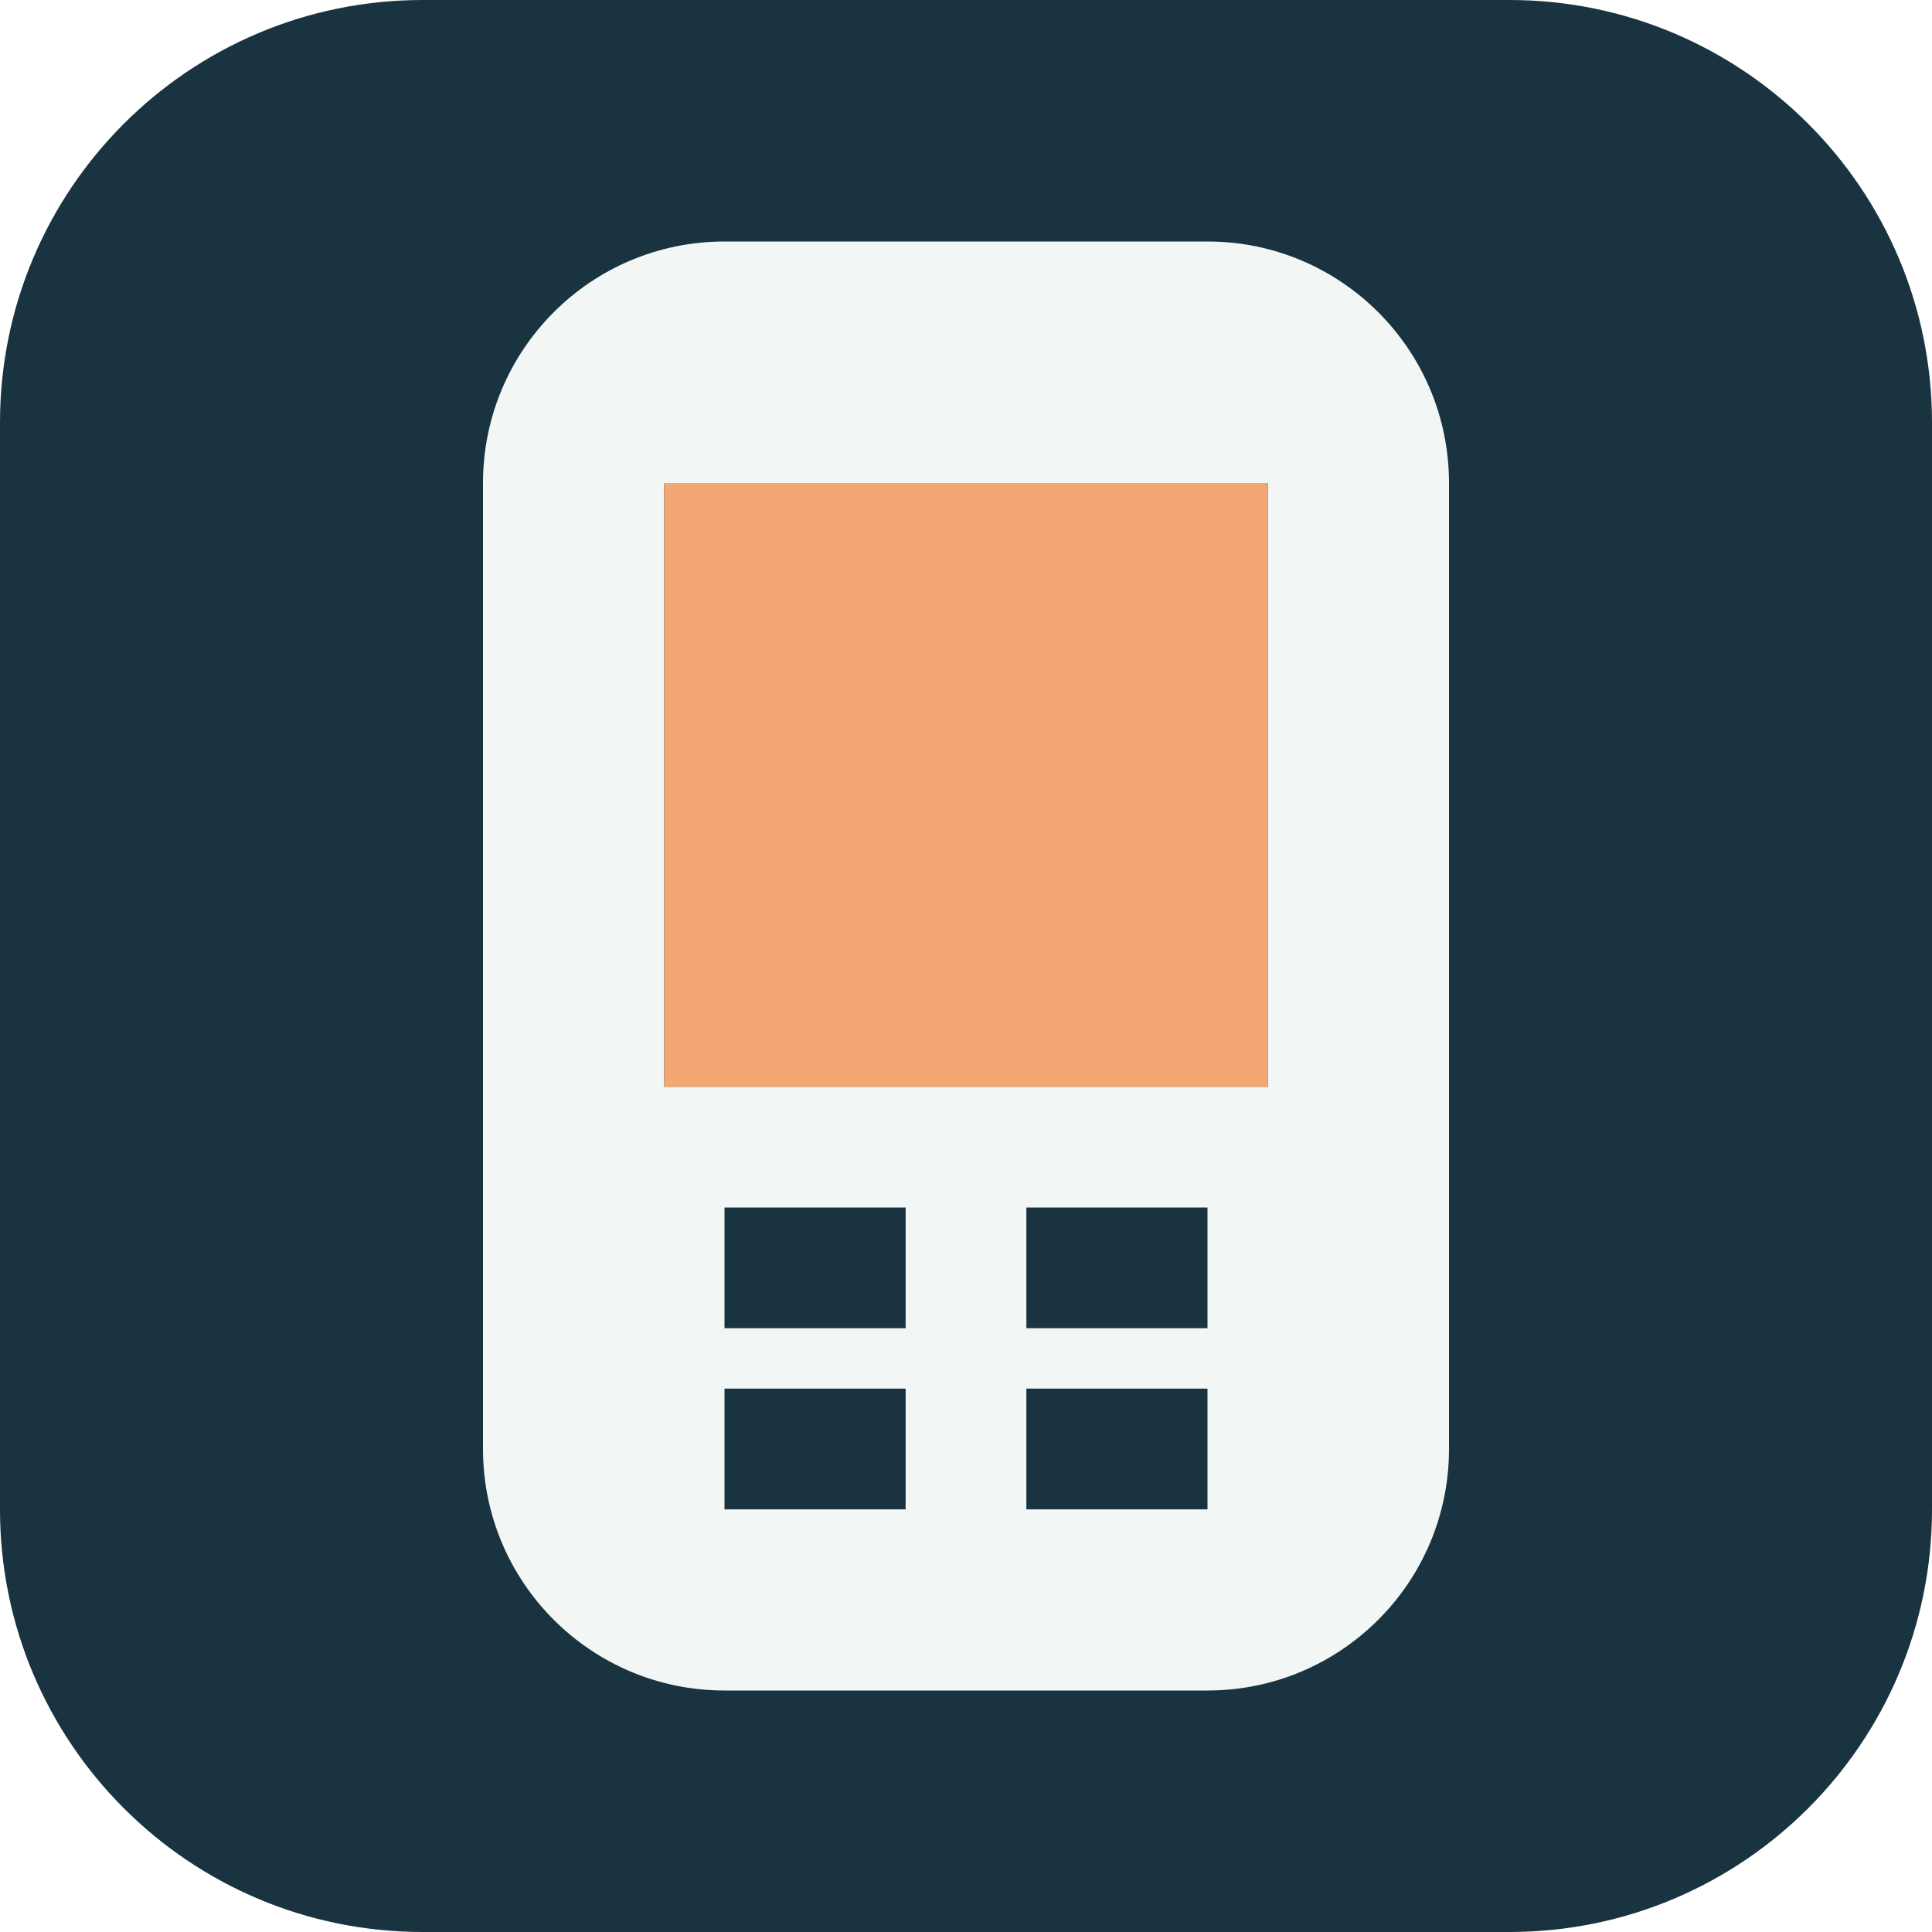
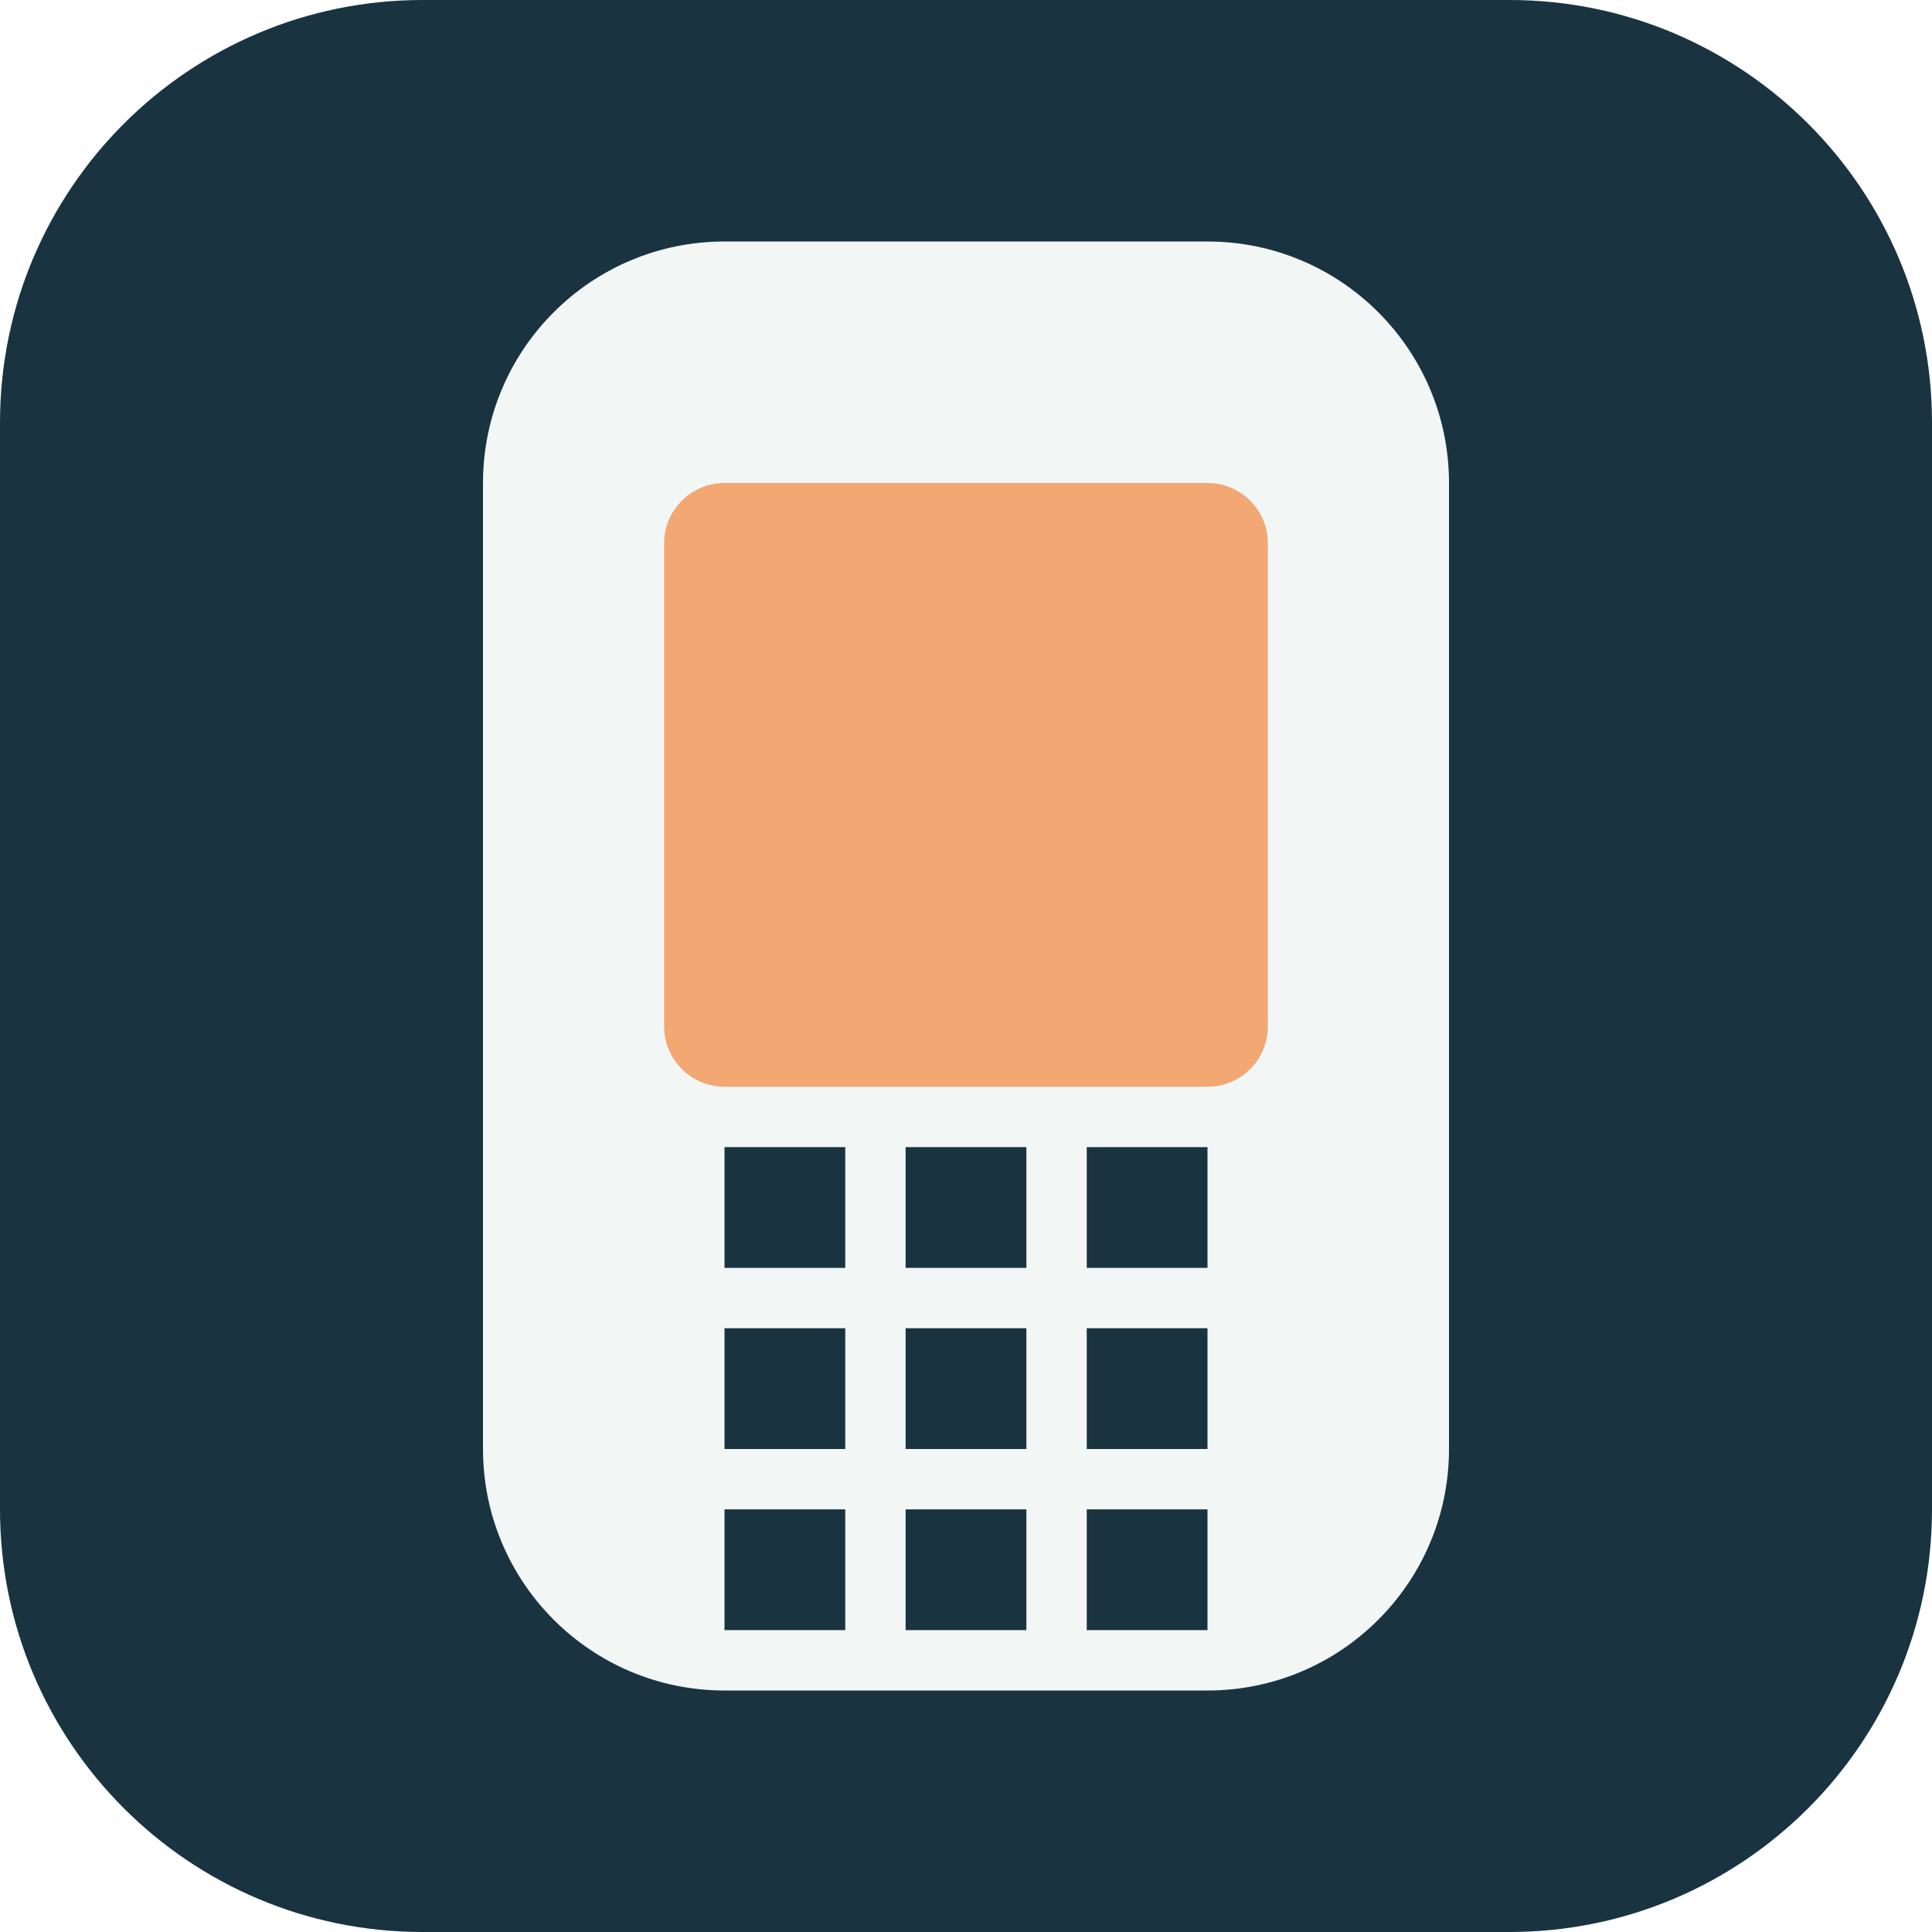
<svg xmlns="http://www.w3.org/2000/svg" viewBox="0 0 64 64">
  <rect width="64" height="64" rx="14" fill="#193341" />
-   <path fill="#f2f7f6" fill-rule="evenodd" d="M24 8h16a8 8 0 0 1 8 8v32a8 8 0 0 1-8 8H24a8 8 0 0 1-8-8V16a8 8 0 0 1 8-8ZM22 16v20h20V16Zm2 24v4h6v-4Zm10 0v4h6v-4ZM24 46v4h6v-4Zm10 0v4h6v-4Z" />
-   <rect x="22" y="16" width="20" height="20" fill="#f3a773" />
+   <rect x="16" y="8" width="32" height="48" rx="8" fill="#f2f7f6" />
+   <rect x="22" y="16" width="20" height="20" rx="2" fill="#f3a773" />
+   <g fill="#193341">
+     <rect x="24" y="38" width="4" height="4" />
+     <rect x="30" y="38" width="4" height="4" />
+     <rect x="36" y="38" width="4" height="4" />
+     <rect x="24" y="44" width="4" height="4" />
+     <rect x="30" y="44" width="4" height="4" />
+     <rect x="36" y="44" width="4" height="4" />
+     <rect x="24" y="50" width="4" height="4" />
+     <rect x="30" y="50" width="4" height="4" />
+     <rect x="36" y="50" width="4" height="4" />
+   </g>
</svg>
